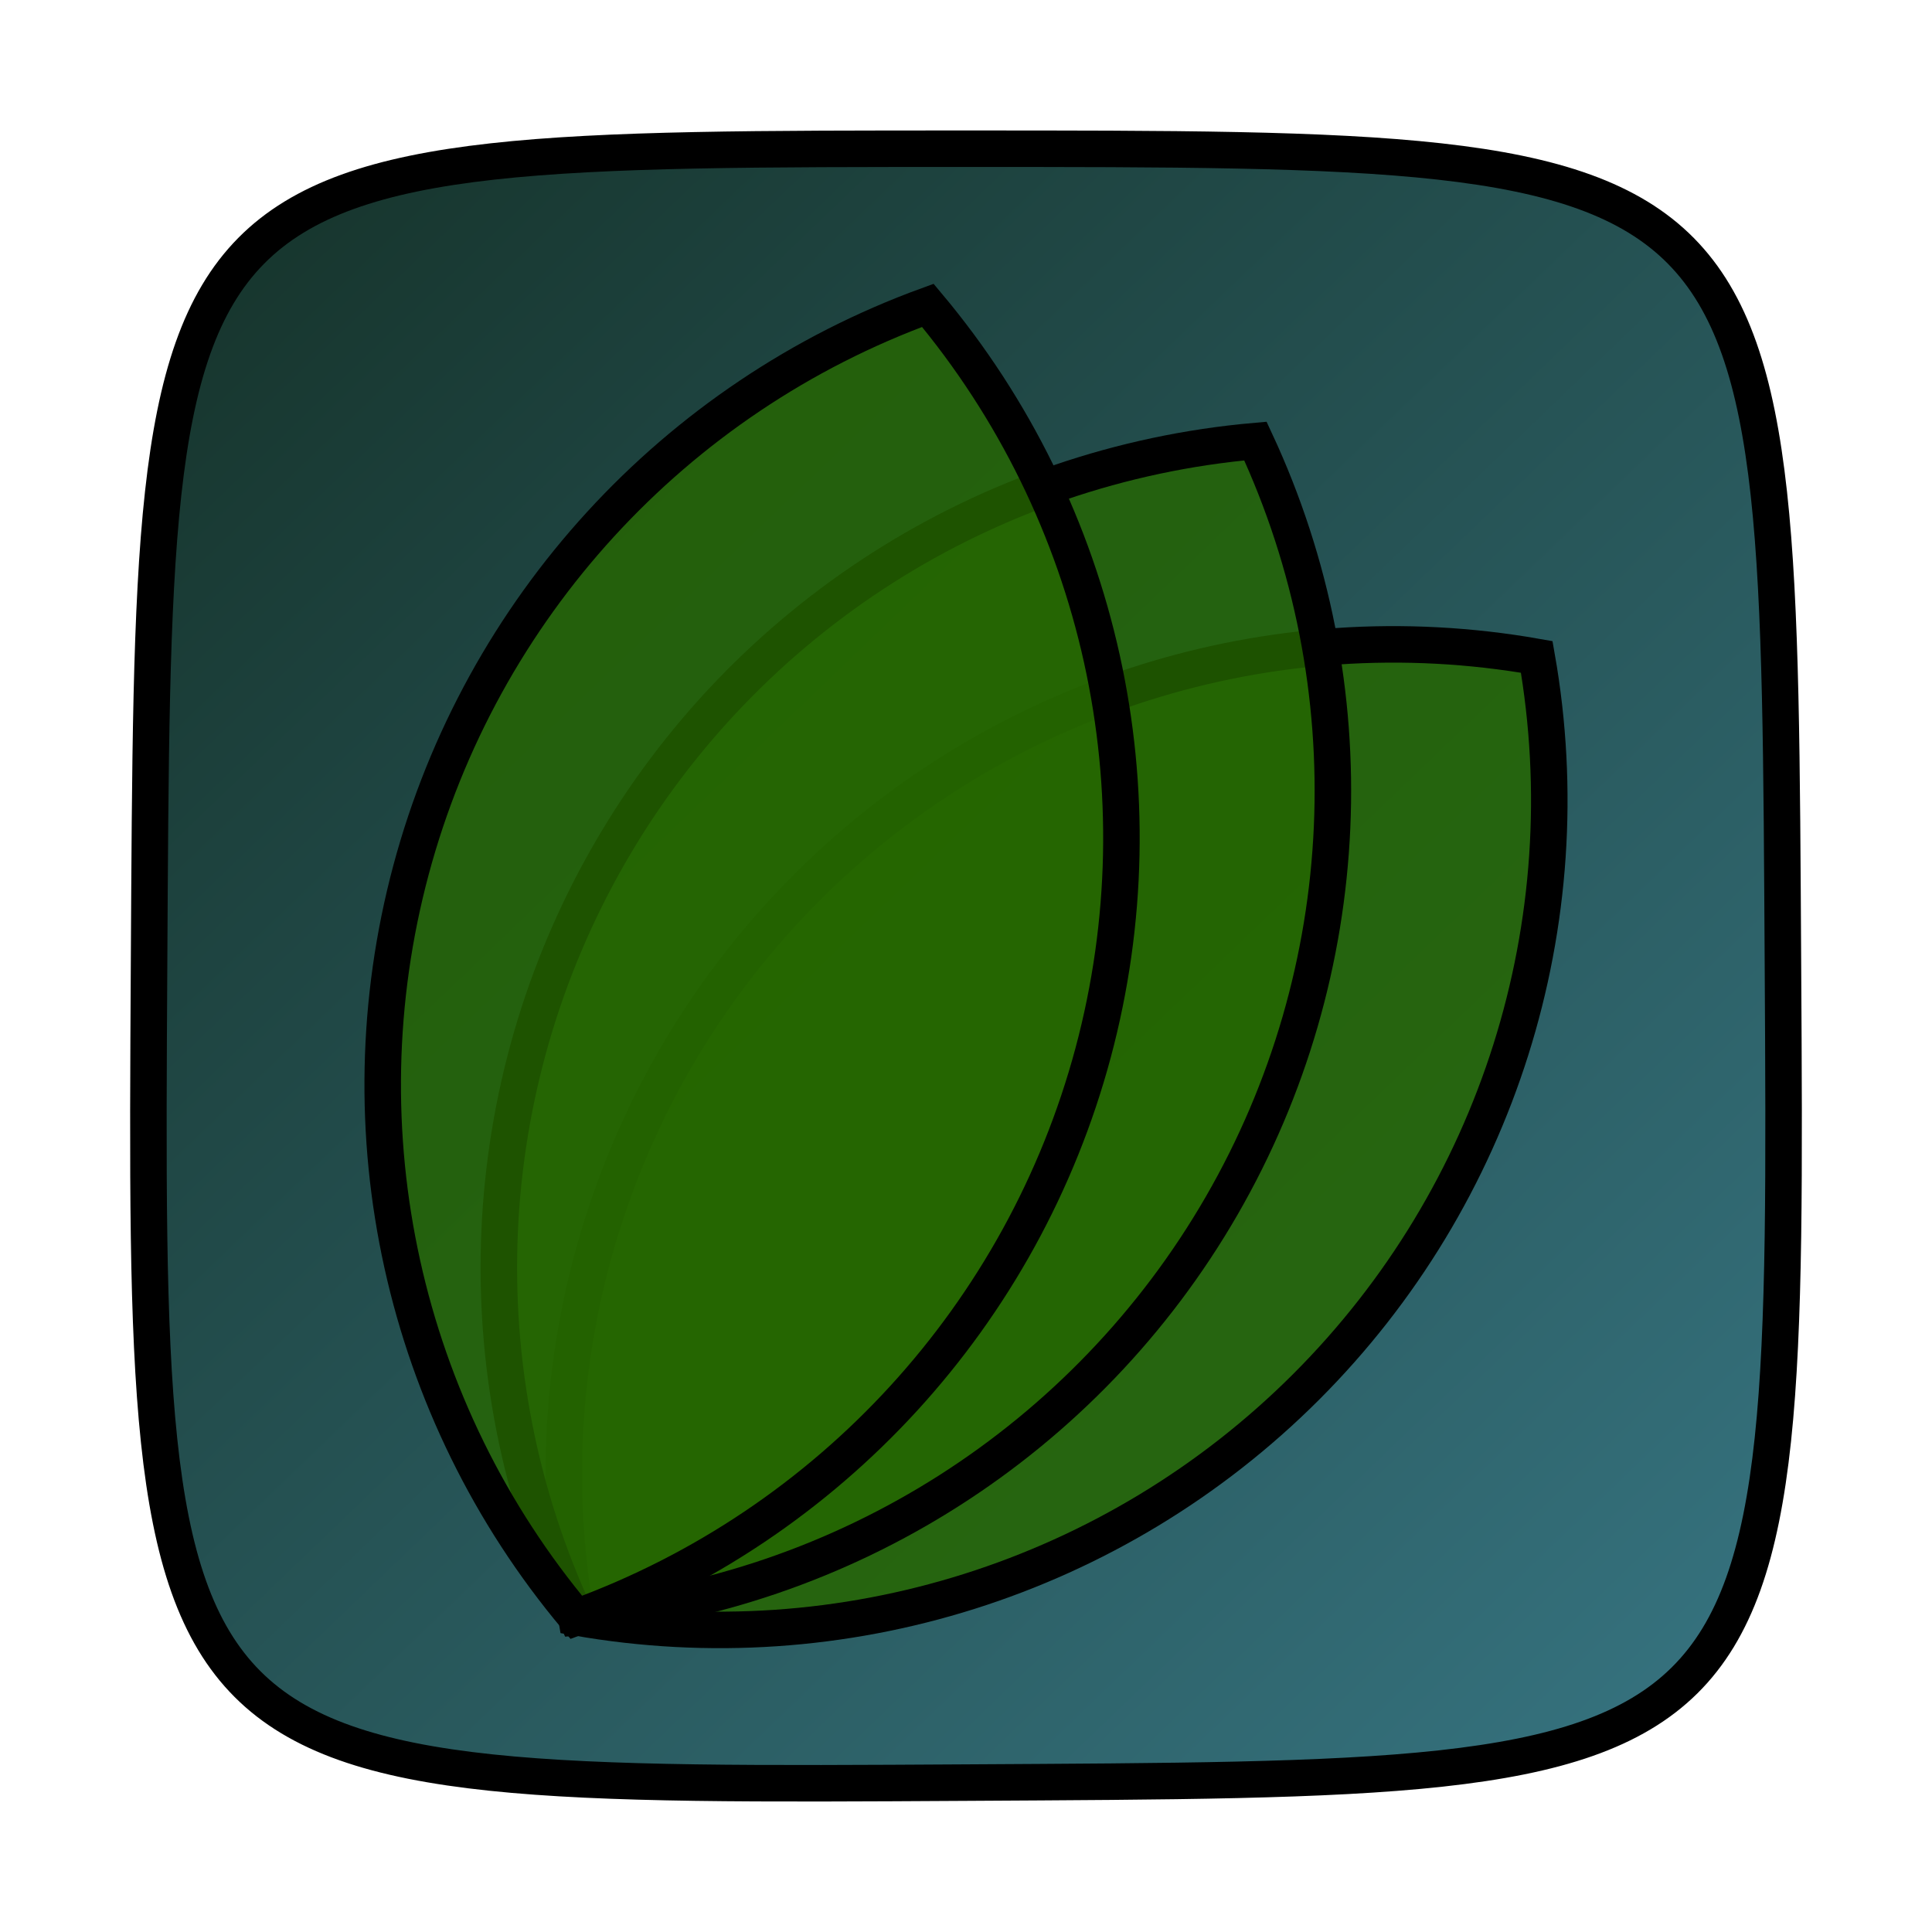
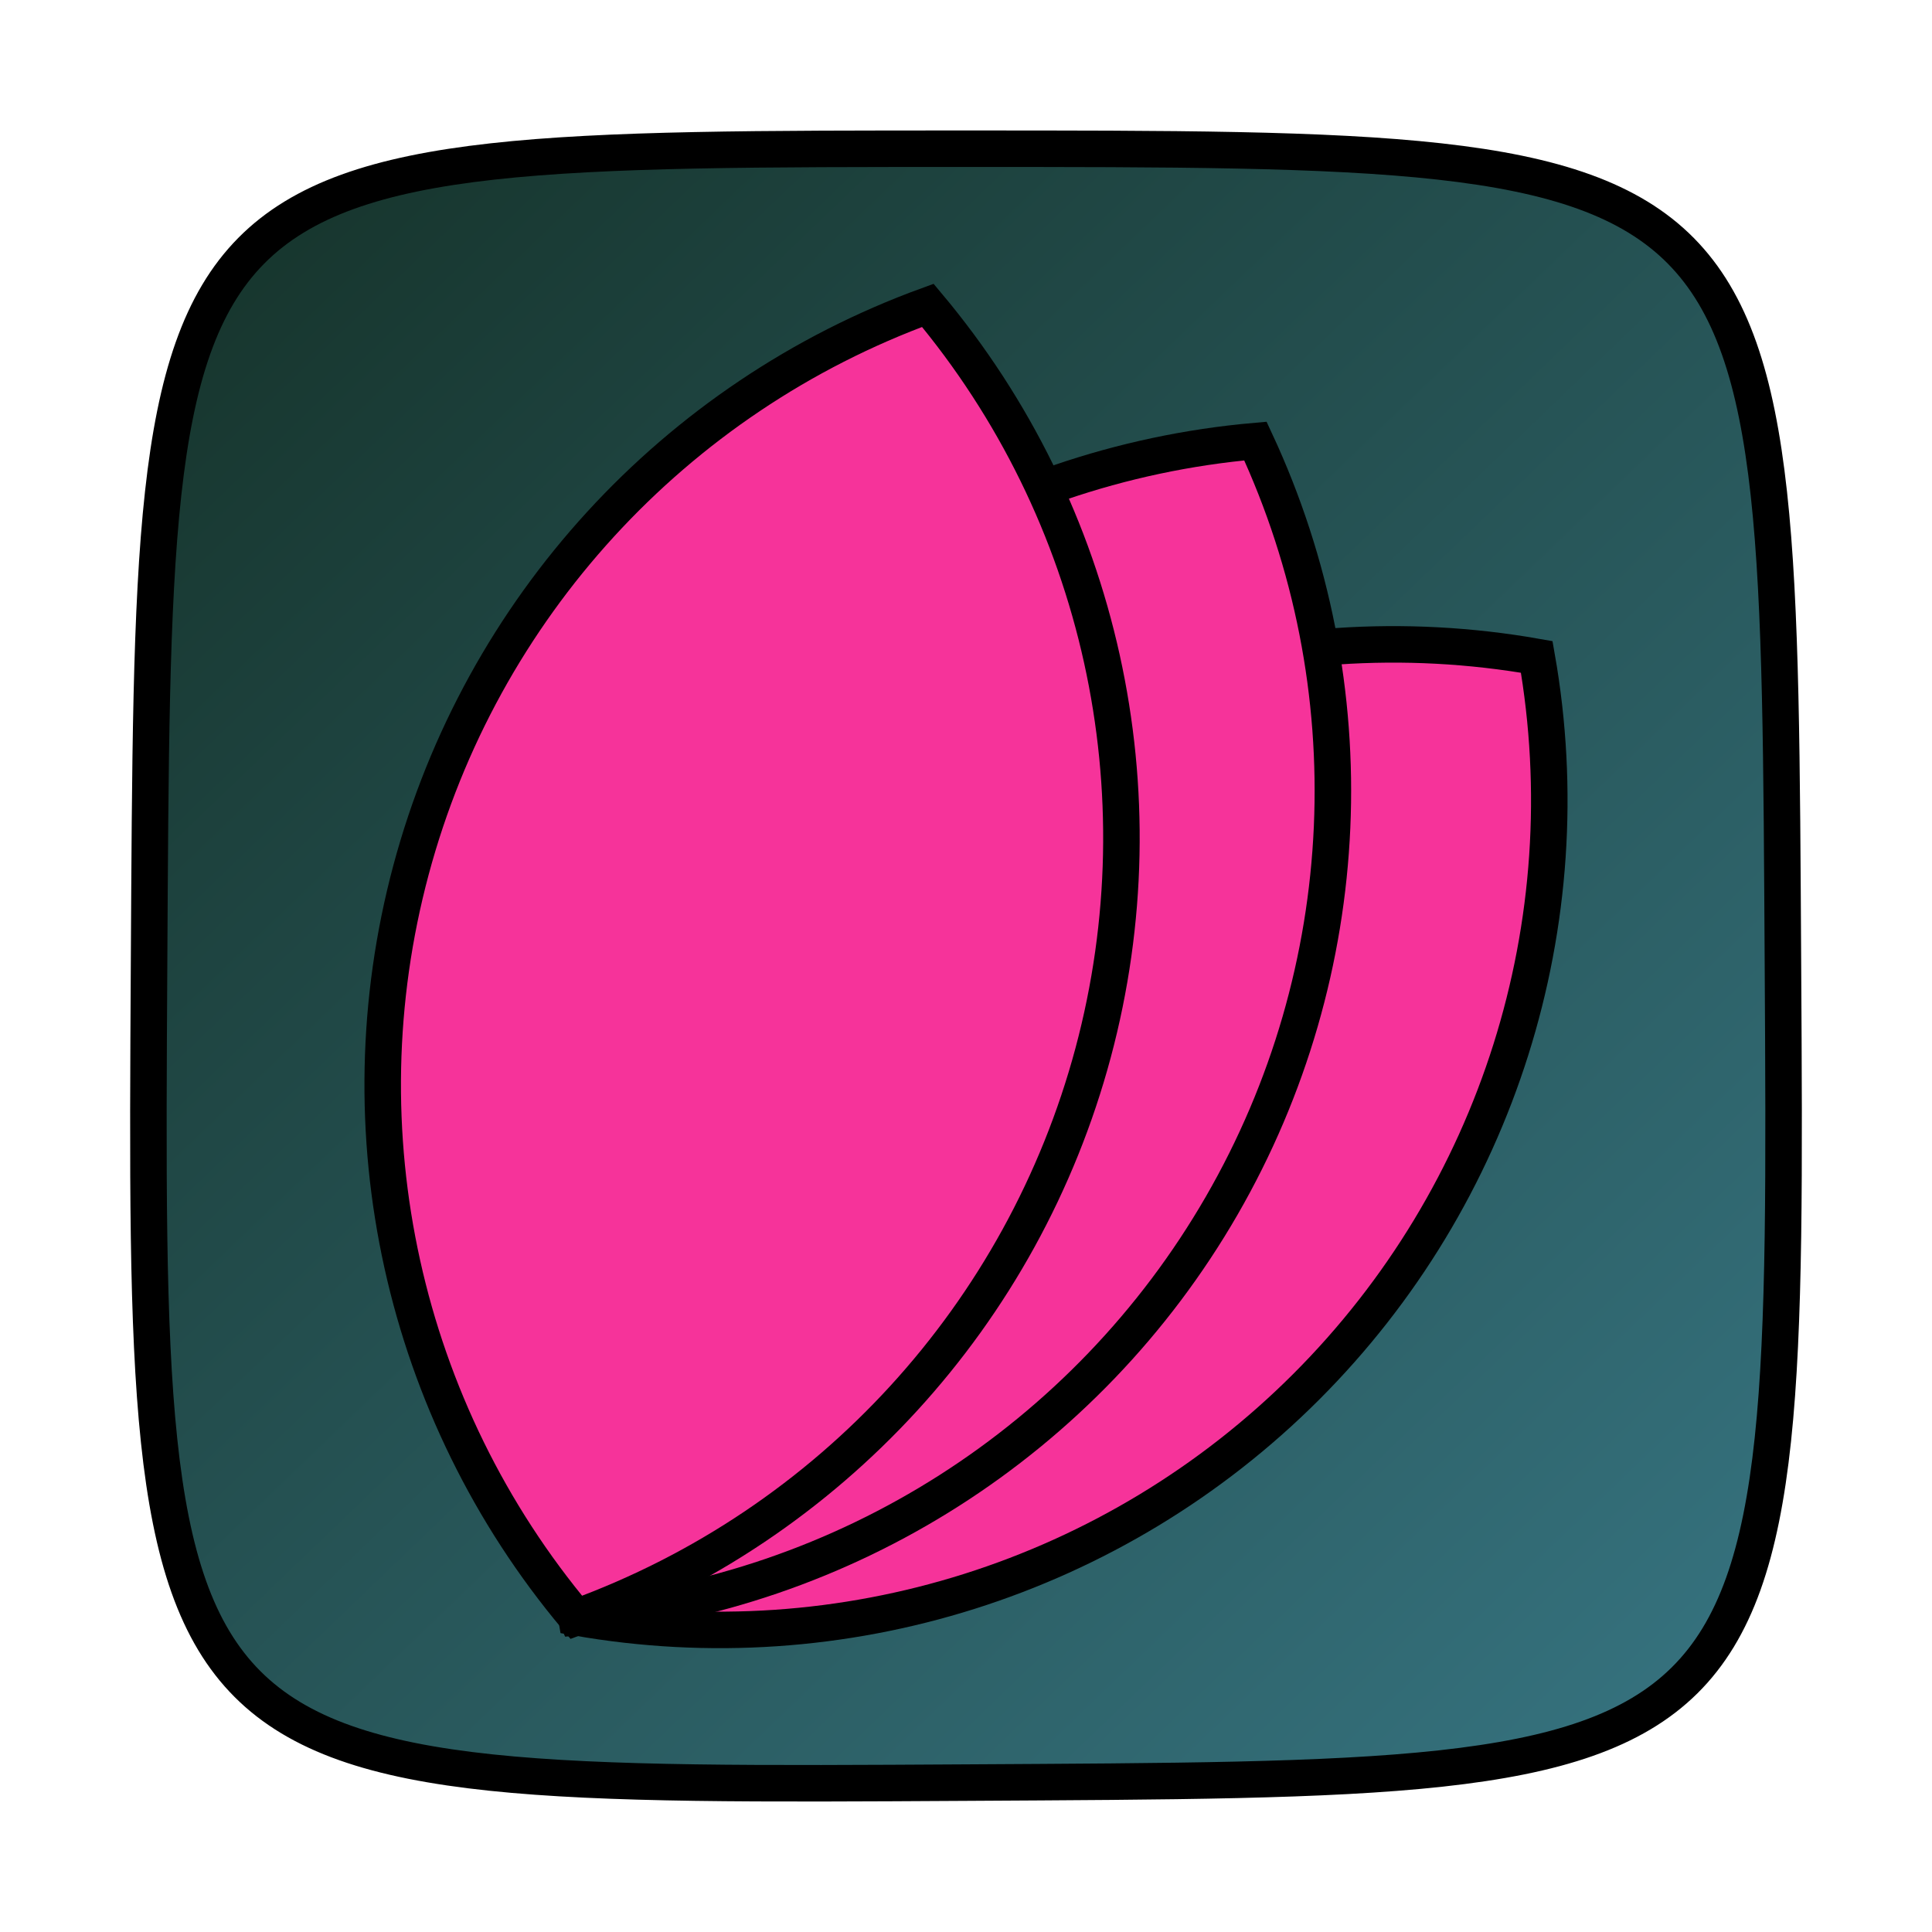
<svg xmlns="http://www.w3.org/2000/svg" xmlns:xlink="http://www.w3.org/1999/xlink" width="1000" height="1000" viewBox="0 0 1000 1000" version="1.1" id="svg1">
  <defs id="defs1">
    <linearGradient id="linearGradient5">
      <stop style="stop-color:#17362e;stop-opacity:1;" offset="0" id="stop5" />
      <stop style="stop-color:#35717d;stop-opacity:1;" offset="1" id="stop6" />
    </linearGradient>
    <linearGradient xlink:href="#linearGradient5" id="linearGradient6" x1="141.758" y1="119.671" x2="866.801" y2="874.697" gradientUnits="userSpaceOnUse" gradientTransform="translate(-6.5560616e-5,-0.1749311)" />
  </defs>
  <g id="layer1" style="display:inline">
    <path id="path1" style="fill:url(#linearGradient6);fill-rule:nonzero;stroke:#000000;stroke-width:18.898;stroke-dasharray:none" d="m 922.85,499.825 c 2.5,425.35 2.5,420.35 -422.85,422.85 -425.35,2.5 -425.35,2.5 -422.85,-422.85 2.485,-422.85 -2.5,-422.85 422.85,-422.85 425.35,0 420.365,-8e-5 422.85,422.85 z" />
    <g id="g8" transform="translate(-852.5863,-134.4878)">
-       <path id="path6" style="fill:#256600;fill-opacity:0.844;stroke:#000000;stroke-width:18.898;stroke-dasharray:none" d="m 1648.004,474.505 a 427.749,428.824 45 0 0 -377.793,119.334 427.749,428.824 45 0 0 -119.335,377.794 427.749,428.824 45 0 0 377.794,-119.335 427.749,428.824 45 0 0 119.334,-377.793 z" />
-       <path id="path7" style="fill:#256600;fill-opacity:0.801;stroke:#000000;stroke-width:18.898;stroke-dasharray:none" d="m 1502.398,362.778 a 427.749,428.824 30 0 0 -334.034,213.048 427.749,428.824 30 0 0 -17.489,395.807 427.749,428.824 30 0 0 334.035,-213.049 427.749,428.824 30 0 0 17.488,-395.805 z" />
-       <path id="path8" style="fill:#256600;fill-opacity:0.815;stroke:#000000;stroke-width:18.898;stroke-dasharray:none" d="m 1332.837,292.543 a 427.749,428.824 15 0 0 -267.511,292.242 427.749,428.824 15 0 0 85.549,386.847 427.749,428.824 15 0 0 267.511,-292.244 427.749,428.824 15 0 0 -85.55,-386.845 z" />
+       <path id="path6" style="fill:#f6339a;fill-opacity:1;stroke:#000000;stroke-width:18.898;stroke-dasharray:none" d="m 1648.004,474.505 a 427.749,428.824 45 0 0 -377.793,119.334 427.749,428.824 45 0 0 -119.335,377.794 427.749,428.824 45 0 0 377.794,-119.335 427.749,428.824 45 0 0 119.334,-377.793 z" />
+       <path id="path7" style="fill:#f6339a;fill-opacity:1;stroke:#000000;stroke-width:18.898;stroke-dasharray:none" d="m 1502.398,362.778 a 427.749,428.824 30 0 0 -334.034,213.048 427.749,428.824 30 0 0 -17.489,395.807 427.749,428.824 30 0 0 334.035,-213.049 427.749,428.824 30 0 0 17.488,-395.805 z" />
+       <path id="path8" style="fill:#f6339a;fill-opacity:1;stroke:#000000;stroke-width:18.898;stroke-dasharray:none" d="m 1332.837,292.543 a 427.749,428.824 15 0 0 -267.511,292.242 427.749,428.824 15 0 0 85.549,386.847 427.749,428.824 15 0 0 267.511,-292.244 427.749,428.824 15 0 0 -85.55,-386.845 z" />
    </g>
  </g>
</svg>
